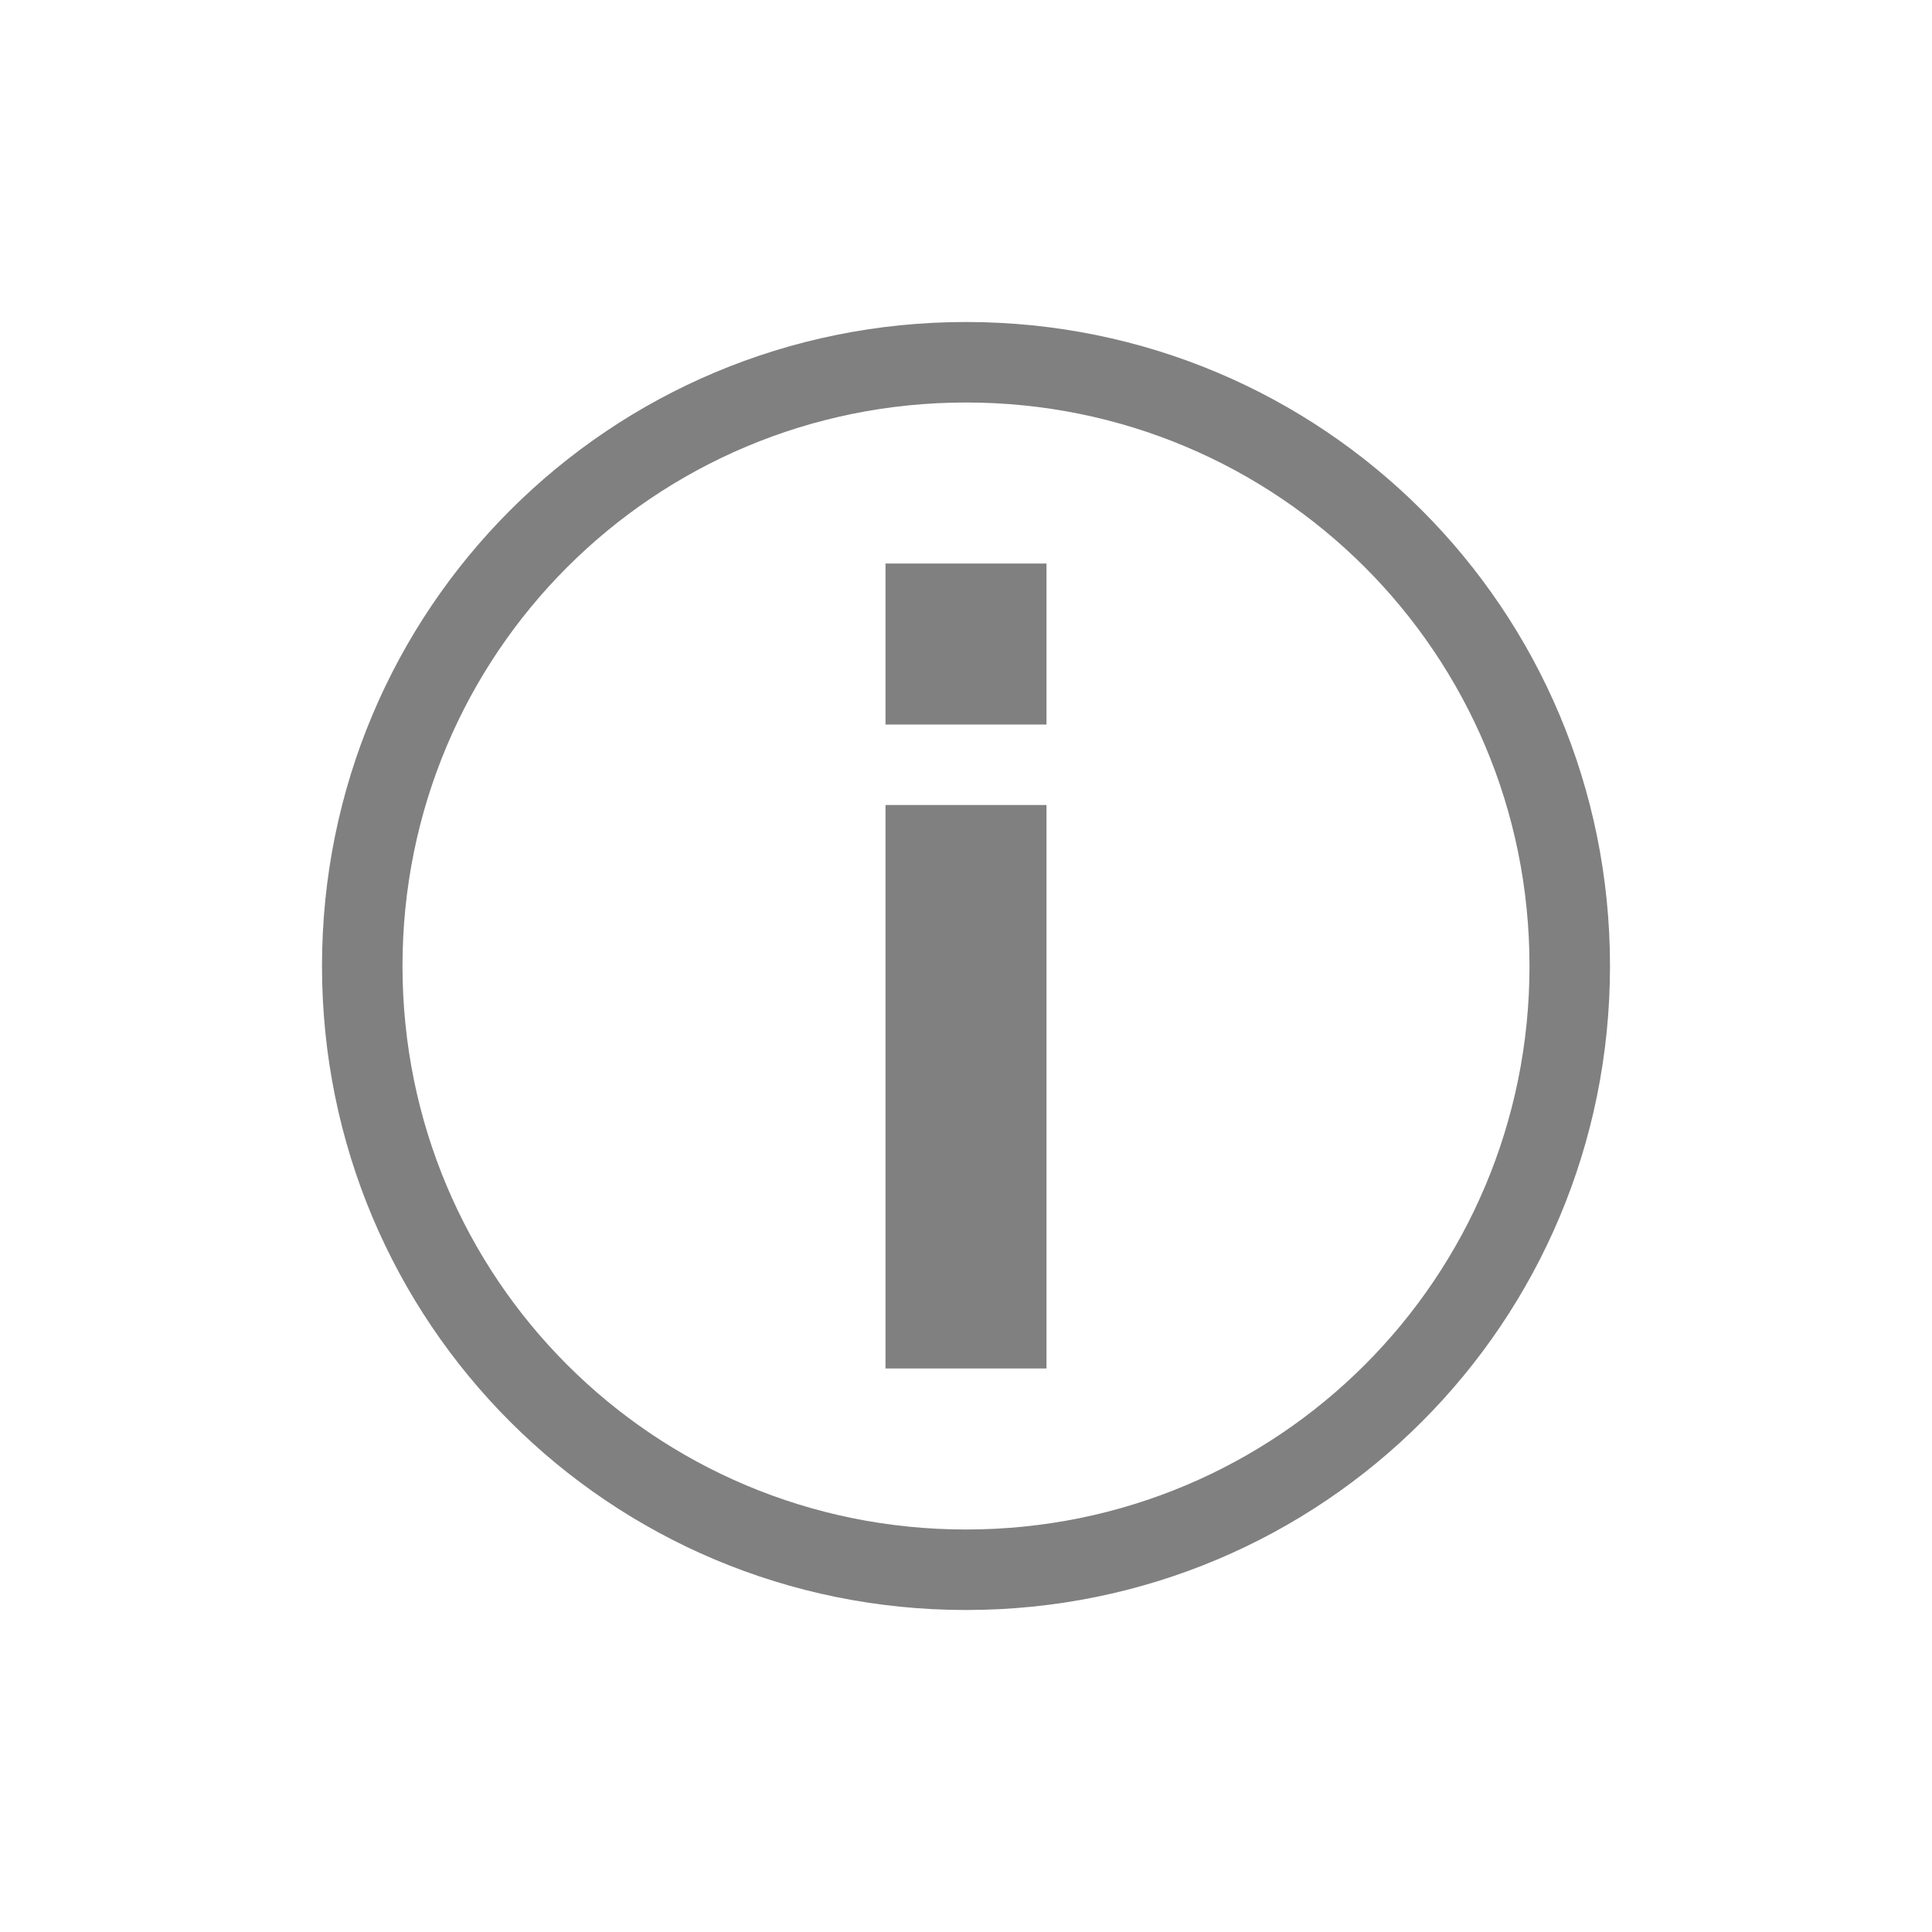
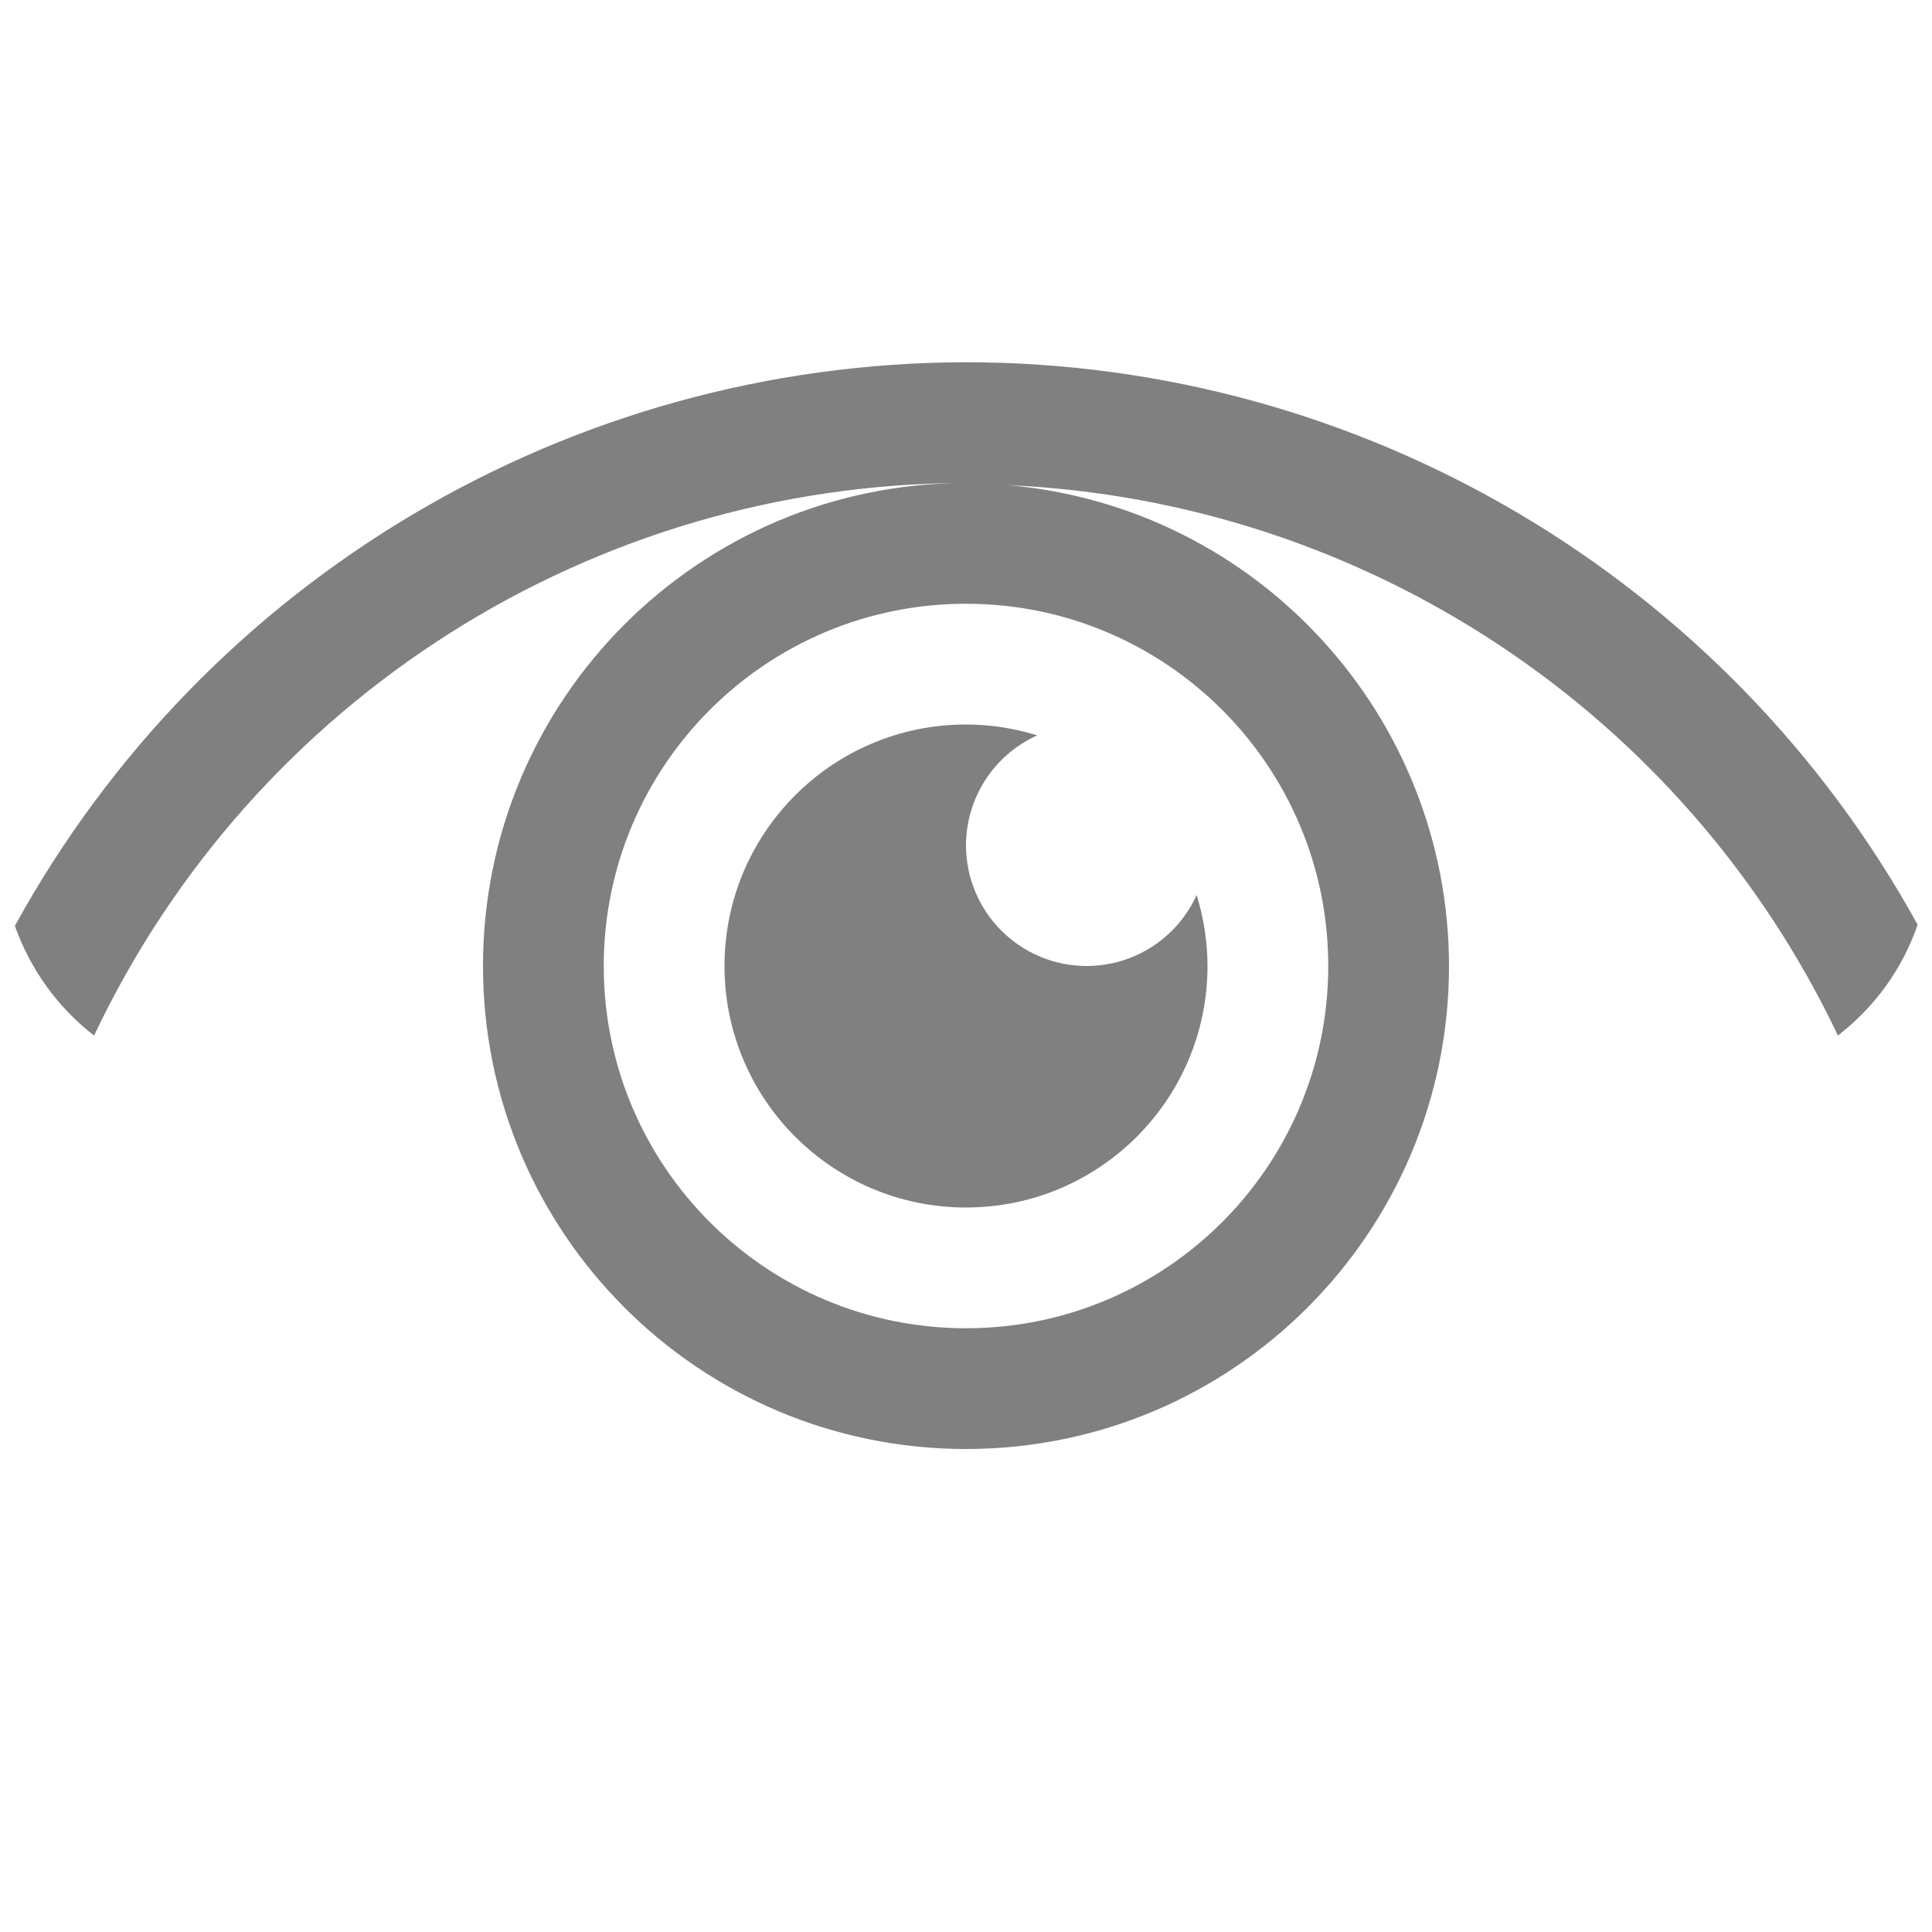
- <svg xmlns="http://www.w3.org/2000/svg" viewBox="0 0 24 24" version="1.1" id="svg6">
+ <svg xmlns="http://www.w3.org/2000/svg" viewBox="0 0 16 16" version="1.1" id="svg8">
  <defs id="defs3051">
    <style type="text/css" id="current-color-scheme">
      .ColorScheme-Text {
        color:#4d4d4d;
      }
      </style>
  </defs>
-   <path style="fill:#808080;fill-opacity:1;stroke:none" d="M 12 4 C 7.568 4 4 7.568 4 12 C 4 16.432 7.568 20 12 20 C 16.432 20 20 16.432 20 12 C 20 7.568 16.432 4 12 4 z M 12 5 C 15.878 5 19 8.122 19 12 C 19 15.878 15.878 19 12 19 C 8.122 19 5 15.878 5 12 C 5 8.122 8.122 5 12 5 z M 11 7 L 11 9 L 13 9 L 13 7 L 11 7 z M 11 10 L 11 17 L 13 17 L 13 10 L 11 10 z " class="ColorScheme-Text" id="path4" />
+   <path style="fill:#808080;fill-opacity:1;stroke:none" d="M 8 3 A 9 9 0 0 0 0.123 7.668 C 0.252 8.03 0.48 8.345 0.779 8.576 A 8 8 0 0 1 8 4 A 4 4 0 0 0 4 8 A 4 4 0 0 0 8 12 A 4 4 0 0 0 12 8 A 4 4 0 0 0 8.35 4.018 A 8 8 0 0 1 15.221 8.576 C 15.522 8.342 15.753 8.03 15.881 7.658 A 9 9 0 0 0 8 3 z M 8 5 A 3 3 0 0 1 11 8 A 3 3 0 0 1 8 11 A 3 3 0 0 1 5 8 A 3 3 0 0 1 8 5 z " class="ColorScheme-Text" id="path4" />
+   <path d="M8 6A2 2 0 0 0 6 8 2 2 0 0 0 8 10 2 2 0 0 0 10 8 2 2 0 0 0 9.91 7.412 1 1 0 0 1 9 8 1 1 0 0 1 8 7 1 1 0 0 1 8.59 6.09 2 2 0 0 0 8 6" style="fill:#808080;fill-opacity:1" id="path6" />
</svg>
